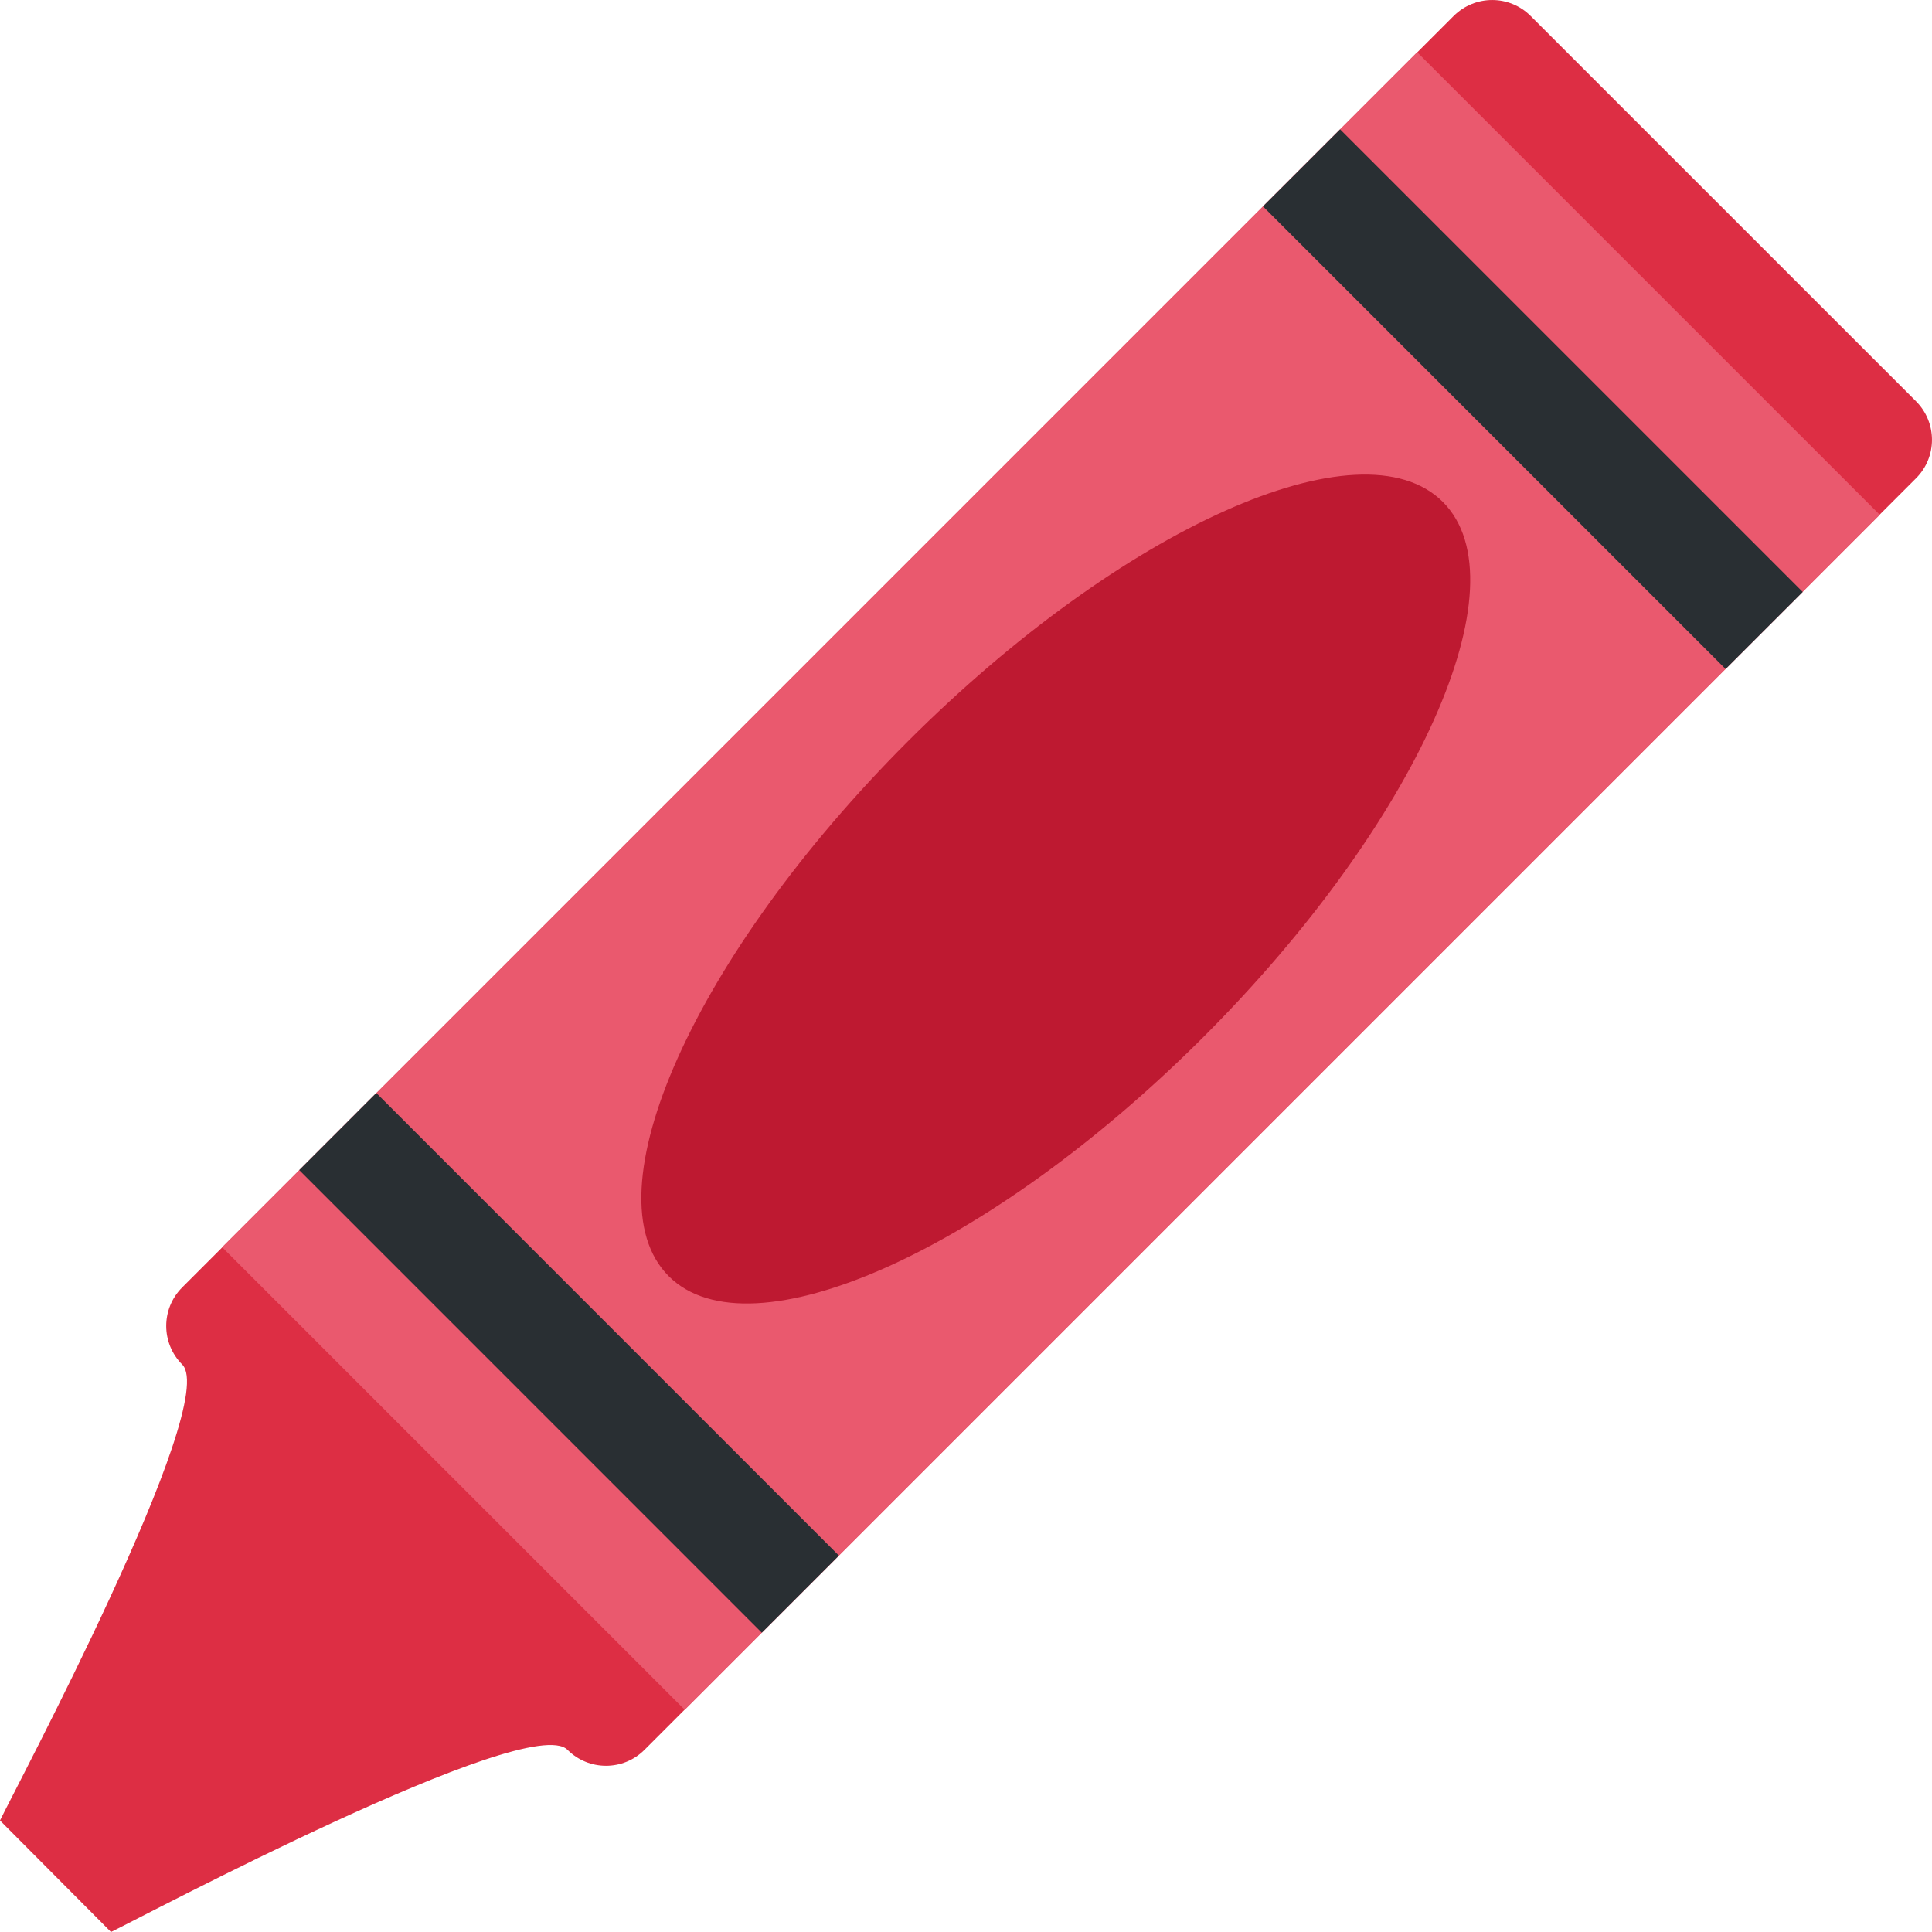
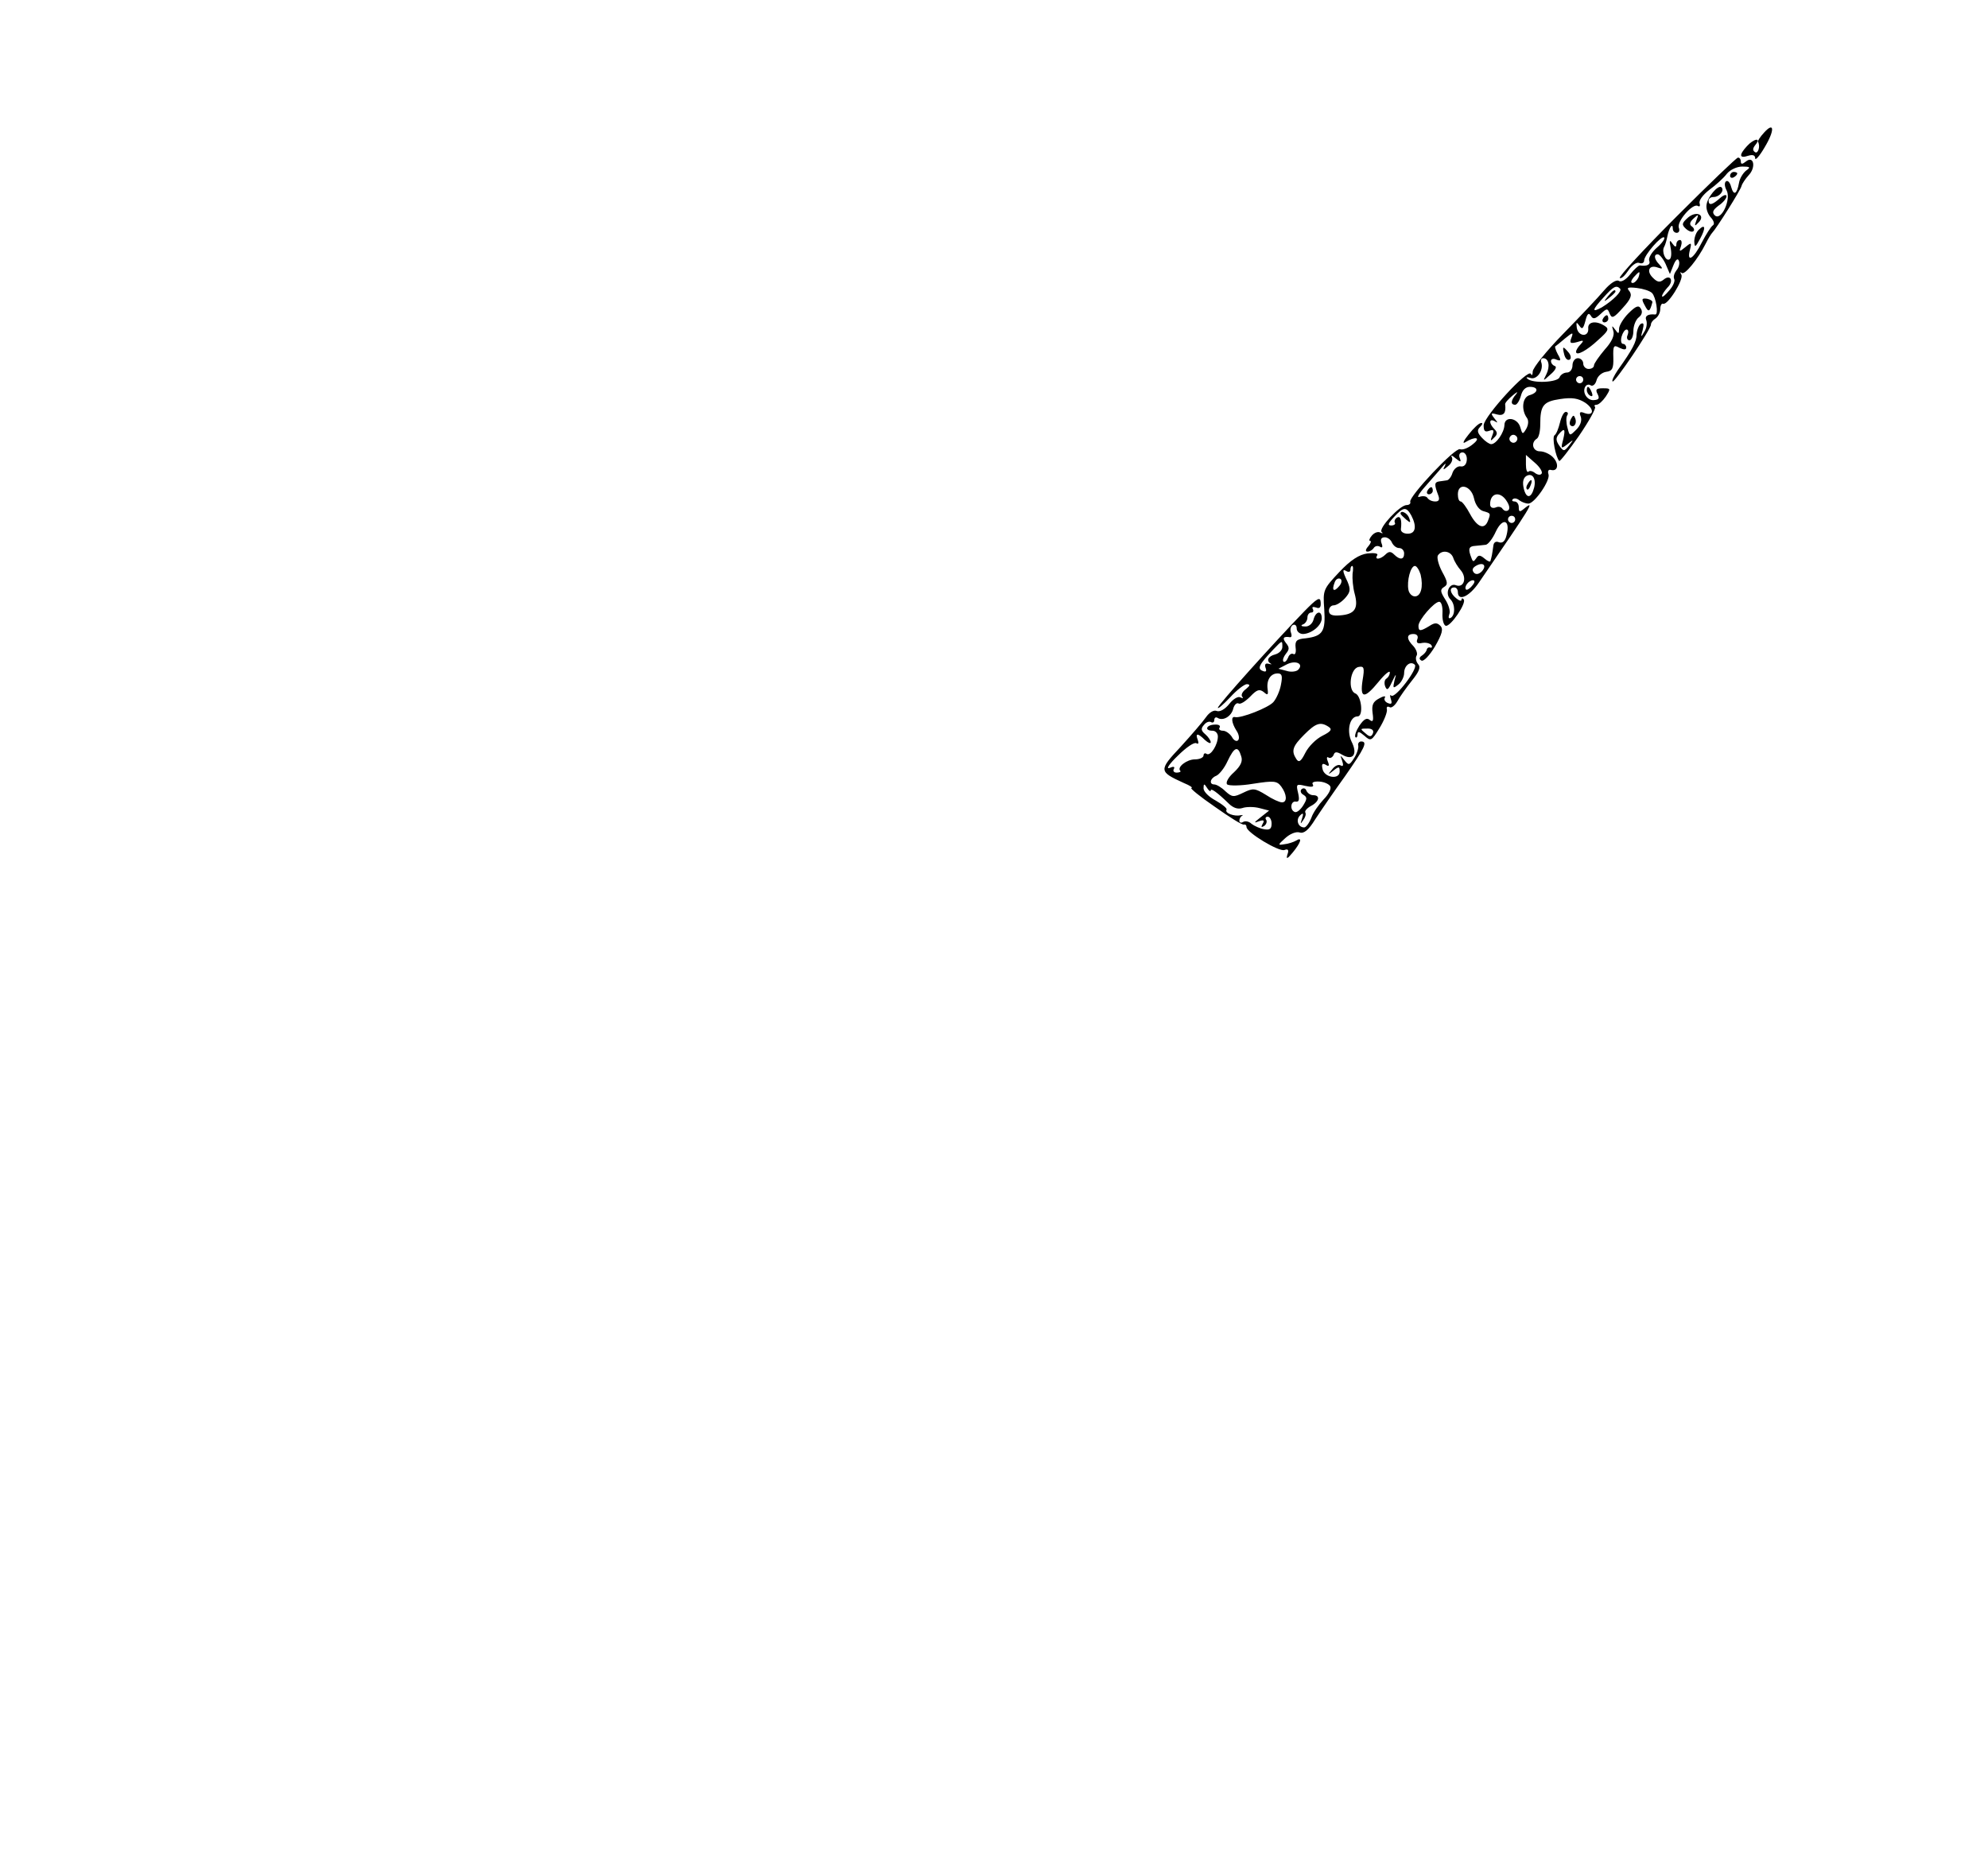
- <svg xmlns="http://www.w3.org/2000/svg" viewBox="0 0 36 36">
-   <path fill="#DD2E44" d="M35.702 7.477L28.522.298c-.396-.397-1.038-.397-1.436 0L3.395 23.989c-.397.397-.397 1.038 0 1.437.72.719-3.14 7.959-3.395 8.496L2.068 36c.536-.255 7.785-4.115 8.506-3.395.397.397 1.039.397 1.436 0L35.702 8.913c.397-.396.397-1.039 0-1.436z" />
-   <path fill="#EA596E" d="M4.139 23.24L26.407.972l8.62 8.62L12.759 31.86z" />
-   <path fill="#292F33" d="M23.534 3.846l1.437-1.436 8.62 8.62-1.437 1.436zM5.576 21.803l1.436-1.437 8.62 8.62-1.437 1.437z" />
-   <path fill="#BE1931" d="M26.886 9.353c-1.521-1.521-5.982.476-9.967 4.459-3.983 3.984-5.979 8.446-4.459 9.967 1.52 1.521 5.983-.476 9.967-4.459 3.983-3.984 5.979-8.447 4.459-9.967z" />
+ <svg xmlns="http://www.w3.org/2000/svg" version="1.0" width="555pt" height="517pt" viewBox="0 0 555 517" preserveAspectRatio="xMidYMid meet">
+   <g transform="translate(0,517) scale(0.1,-0.1)" fill="#000000" stroke="none">
+     <path d="M4925 4800 c-11 -12 -19 -24 -17 -26 7 -12 0 -34 -8 -29 -8 5 -7 11 1 21 17 21 -5 17 -24 -4 -23 -25 -21 -35 3 -27 13 4 20 2 20 -7 0 -7 12 6 26 30 29 48 28 74 -1 42z" />
+     <path d="M4680 4565 c-90 -90 -161 -167 -158 -171 4 -3 14 6 24 21 9 14 23 24 30 21 8 -3 14 0 14 7 1 16 49 71 56 64 3 -3 -6 -16 -20 -28 -15 -13 -24 -29 -22 -36 5 -12 -6 -17 -26 -14 -4 0 -16 -11 -27 -25 -12 -15 -25 -23 -32 -18 -7 4 -24 -7 -41 -27 -16 -19 -67 -73 -114 -121 -46 -47 -84 -94 -85 -105 0 -10 -3 -13 -5 -7 -7 17 -130 -117 -132 -143 0 -16 3 -20 15 -16 13 5 15 2 9 -13 -6 -15 -5 -17 5 -6 10 9 10 15 1 24 -16 16 -15 31 1 22 9 -6 9 -4 -1 8 -11 14 -10 16 7 11 19 -5 26 4 23 28 -1 4 9 15 21 25 12 10 16 12 10 4 -15 -17 -17 -30 -3 -30 5 0 12 11 16 25 4 16 13 25 25 25 25 0 24 -16 0 -23 -21 -5 -25 -41 -8 -64 5 -7 4 -19 -2 -30 -10 -17 -11 -16 -17 5 -8 26 -44 31 -44 5 -1 -21 -23 -53 -37 -53 -5 0 -17 8 -26 18 -13 14 -14 21 -5 30 7 7 8 12 3 11 -6 0 -21 -14 -35 -32 -14 -17 -18 -27 -10 -22 29 18 46 14 22 -5 -13 -11 -29 -17 -36 -14 -14 5 -143 -132 -139 -147 2 -5 -3 -9 -10 -9 -19 0 -79 -65 -70 -75 5 -4 3 -5 -3 -2 -7 4 -17 0 -24 -8 -7 -8 -9 -15 -5 -15 4 0 2 -7 -5 -15 -8 -9 -9 -15 -2 -15 6 0 14 5 17 10 4 6 11 7 17 4 7 -5 9 -1 5 9 -4 11 -1 17 9 17 8 0 17 -7 20 -15 4 -8 12 -15 20 -15 8 0 14 -7 14 -15 0 -18 -12 -19 -28 -3 -9 9 -15 9 -24 0 -14 -14 -32 -16 -23 -2 3 5 -8 7 -27 5 -23 -3 -47 -18 -79 -52 -45 -48 -46 -50 -42 -104 4 -62 -4 -75 -52 -81 -25 -2 -30 -7 -28 -26 2 -13 -1 -21 -6 -18 -5 3 -12 -1 -15 -10 -4 -9 -9 -14 -13 -11 -3 4 0 13 7 22 10 12 10 18 0 30 -11 14 -7 19 12 16 4 0 5 5 2 13 -3 8 -1 17 5 21 6 3 11 -1 11 -9 0 -9 8 -16 18 -16 24 1 52 24 52 44 0 23 -17 20 -23 -4 -3 -11 -13 -20 -24 -19 -10 0 -13 3 -5 6 6 2 12 11 12 19 0 8 5 14 11 14 5 0 7 4 4 10 -3 5 0 7 9 4 10 -4 14 0 13 14 -1 17 -9 13 -47 -26 -84 -87 -240 -260 -240 -268 0 -4 15 9 34 29 18 20 40 37 47 37 10 -1 9 -4 -3 -14 -10 -7 -14 -17 -10 -21 4 -5 2 -5 -5 -2 -6 4 -20 -4 -31 -18 -12 -15 -26 -23 -35 -20 -8 4 -21 -4 -30 -17 -9 -13 -41 -50 -71 -83 -62 -66 -61 -69 9 -101 17 -7 26 -13 21 -14 -5 0 24 -24 65 -52 41 -29 77 -52 82 -50 4 1 7 -2 7 -7 0 -15 91 -70 106 -64 10 4 13 0 8 -13 -4 -14 0 -12 15 6 23 28 28 45 9 33 -7 -4 -22 -9 -33 -10 -18 -3 -18 -2 3 17 13 12 30 19 40 16 12 -4 25 6 44 37 15 23 52 77 83 120 55 79 64 97 45 97 -6 0 -10 -6 -8 -12 1 -7 -4 -23 -12 -35 -13 -20 -15 -20 -27 -5 -12 15 -12 15 -6 -2 4 -12 3 -17 -4 -13 -6 4 -17 -1 -24 -11 -13 -15 -12 -16 4 -3 15 12 17 11 17 -3 0 -24 -44 -17 -48 8 -3 13 0 16 9 11 9 -6 11 -3 6 9 -4 9 -3 15 2 11 5 -3 11 1 14 7 3 10 9 10 24 1 31 -18 44 2 26 37 -14 30 -5 70 17 70 17 0 11 57 -6 64 -22 8 -15 70 9 74 15 3 17 -2 11 -37 -8 -52 5 -53 45 -4 17 21 31 32 31 26 0 -7 -4 -14 -10 -18 -5 -3 -6 -13 -3 -21 5 -13 9 -10 19 12 12 25 13 25 7 4 -5 -22 -4 -23 11 -11 9 7 16 22 16 32 0 21 18 35 30 23 9 -11 -55 -95 -66 -86 -4 4 -4 -1 -1 -10 4 -12 2 -15 -8 -11 -8 3 -12 10 -9 15 4 6 -4 5 -16 -2 -17 -9 -21 -18 -18 -41 3 -21 1 -26 -8 -19 -8 7 -16 3 -29 -16 -9 -14 -14 -28 -11 -32 3 -3 6 1 6 8 0 9 5 8 19 -4 18 -16 20 -15 42 21 13 21 22 44 21 52 -2 7 1 10 7 7 5 -4 15 4 22 16 7 13 25 38 40 57 21 26 26 38 18 47 -6 7 -8 18 -4 24 3 5 -1 17 -9 26 -20 20 -20 34 0 34 10 0 14 -6 11 -14 -4 -10 0 -14 13 -11 11 2 22 -1 26 -6 3 -5 2 -8 -3 -7 -4 2 -9 -1 -10 -6 -1 -5 -7 -12 -13 -16 -8 -5 -9 -10 -2 -14 6 -4 23 14 38 39 20 35 24 49 15 58 -9 9 -16 9 -31 -1 -25 -15 -30 -15 -30 1 0 16 44 67 58 67 6 0 10 -14 9 -32 -1 -17 3 -33 9 -35 13 -4 60 65 50 74 -3 4 -6 3 -6 -2 0 -4 -7 -2 -15 5 -17 14 -20 30 -5 30 6 0 10 -6 10 -13 0 -27 32 -13 59 27 146 213 159 233 126 206 -12 -10 -15 -10 -15 4 0 9 -5 16 -12 16 -6 0 -8 3 -5 6 4 4 12 3 19 -3 7 -5 18 -9 25 -9 18 1 62 66 56 82 -3 9 0 14 7 12 20 -5 23 18 5 36 -9 9 -25 16 -36 16 -20 0 -26 24 -9 35 6 3 10 21 10 40 0 53 8 64 56 71 33 5 50 2 69 -10 27 -18 25 -39 -2 -29 -12 5 -15 2 -10 -10 4 -11 -1 -25 -12 -36 -19 -19 -19 -19 -25 5 -4 14 -4 29 -1 34 4 6 2 10 -4 10 -5 0 -12 -13 -16 -30 -4 -16 -10 -32 -15 -35 -8 -5 3 -61 13 -72 2 -2 27 30 55 70 28 41 48 77 45 81 -3 3 -2 6 4 6 6 0 17 10 26 23 14 22 14 23 -8 23 -18 0 -22 -3 -15 -16 6 -12 4 -16 -10 -17 -19 -2 -34 22 -24 38 3 5 10 7 15 3 6 -3 13 3 16 14 3 12 15 22 27 24 17 2 21 9 20 40 -1 33 1 36 17 27 13 -6 19 -6 19 1 0 5 -4 10 -9 10 -5 0 -7 9 -4 20 3 11 9 20 14 20 5 0 6 -7 3 -15 -4 -8 -1 -15 5 -15 6 0 11 12 11 26 0 15 7 32 15 38 9 7 11 16 6 24 -6 11 -14 8 -35 -13 -14 -14 -26 -34 -26 -43 0 -15 -2 -15 -11 -2 -9 12 -10 12 -5 -4 4 -12 -4 -30 -24 -52 -16 -19 -30 -39 -30 -44 0 -6 -7 -10 -15 -10 -8 0 -15 7 -15 15 0 8 -7 15 -15 15 -8 0 -15 -9 -15 -20 0 -11 -7 -20 -15 -20 -9 0 -18 -6 -21 -13 -5 -15 -77 -18 -90 -4 -5 4 -1 5 8 2 18 -7 38 21 31 43 -3 6 0 12 5 12 16 0 20 -23 9 -45 -10 -20 -10 -20 12 0 13 11 18 21 12 23 -6 2 -11 8 -11 14 0 6 7 8 15 4 13 -5 14 -2 4 15 -6 11 -9 22 -7 22 2 1 14 11 27 22 22 18 24 18 18 2 -6 -15 -3 -17 16 -12 18 6 20 5 10 -6 -7 -7 -13 -16 -13 -21 0 -13 30 3 63 34 27 24 30 30 17 38 -24 16 -48 12 -46 -7 2 -25 -28 -23 -32 2 -2 16 -1 17 7 6 8 -12 11 -9 17 13 5 20 9 24 15 15 6 -11 12 -10 27 4 18 17 20 17 26 1 6 -14 11 -12 36 16 23 25 27 36 19 47 -9 10 -5 12 21 9 17 -2 36 -8 42 -14 11 -11 19 -61 9 -60 -20 2 -30 -4 -25 -16 3 -8 1 -23 -6 -33 -9 -16 -10 -15 -4 6 4 16 3 21 -5 17 -6 -4 -11 -17 -12 -29 0 -21 -11 -42 -53 -101 -10 -15 -17 -29 -14 -31 5 -5 108 147 107 159 0 5 5 12 13 17 7 5 13 16 13 26 0 10 4 17 8 15 13 -5 58 68 51 81 -4 7 -4 9 1 5 8 -7 45 38 67 82 7 14 15 27 18 30 11 11 80 120 82 131 2 7 11 20 20 30 21 22 14 56 -8 38 -10 -8 -14 -8 -14 0 0 6 -3 11 -8 11 -4 0 -81 -74 -172 -165z m195 129 c-9 -7 -18 -22 -20 -34 -6 -33 -15 -37 -22 -12 -3 12 -9 19 -14 16 -5 -3 -5 -14 1 -25 14 -25 -15 -88 -33 -70 -8 8 -5 15 11 27 12 8 22 20 22 26 0 6 -8 4 -18 -5 -21 -19 -32 -22 -32 -7 0 6 6 10 14 10 16 0 31 18 22 27 -9 9 -41 -29 -42 -51 -1 -11 5 -26 13 -34 8 -9 10 -18 5 -21 -5 -3 -19 -25 -31 -48 -23 -46 -43 -58 -33 -20 5 20 4 21 -13 7 -17 -14 -18 -13 -12 3 3 9 2 17 -3 17 -6 0 -10 -6 -10 -12 0 -9 -4 -8 -11 2 -8 12 -9 9 -5 -12 3 -15 2 -29 -3 -32 -11 -7 -23 22 -15 35 3 5 7 19 9 30 5 24 15 38 15 21 0 -7 5 -12 11 -12 6 0 9 6 6 14 -7 17 39 70 53 61 5 -3 7 0 5 7 -3 8 9 24 27 38 18 13 40 33 49 45 9 11 28 20 43 20 22 0 24 -2 11 -11z m-225 -261 l12 -28 10 25 c6 15 12 20 15 12 3 -7 0 -19 -7 -27 -6 -8 -9 -18 -6 -24 3 -5 -3 -20 -14 -32 -11 -13 -19 -20 -20 -16 0 5 7 15 15 24 19 18 9 39 -11 22 -10 -8 -17 -7 -29 5 -20 19 -11 38 13 29 14 -5 15 -3 5 8 -15 15 -17 29 -5 29 5 0 15 -12 22 -27z m-76 -38 c-4 -8 -11 -15 -16 -15 -6 0 -5 6 2 15 7 8 14 15 16 15 2 0 1 -7 -2 -15z m-51 -31 c6 -7 -20 -33 -51 -52 -29 -16 -28 -8 5 28 27 30 35 35 46 24z m-103 -254 c0 -5 -4 -10 -10 -10 -5 0 -10 5 -10 10 0 6 5 10 10 10 6 0 10 -4 10 -10z m-56 -167 c-7 -26 -6 -27 12 -13 18 14 18 14 5 -3 -14 -18 -16 -18 -28 -1 -9 13 -10 21 -2 31 17 20 20 16 13 -14z m-130 -4 c-3 -5 -10 -7 -15 -3 -5 3 -7 10 -3 15 3 5 10 7 15 3 5 -3 7 -10 3 -15z m-139 -53 c-1 -13 -8 -20 -18 -18 -8 1 -18 -7 -22 -18 -3 -11 -11 -21 -16 -21 -5 -1 -15 -2 -21 -3 -14 -2 -14 -9 -3 -38 5 -13 2 -18 -8 -18 -9 0 -18 4 -22 10 -3 5 -13 6 -22 3 -9 -4 -2 9 16 29 17 20 39 44 47 54 9 11 12 12 8 4 -7 -13 -5 -13 9 -1 9 7 14 18 10 25 -4 6 1 5 10 -3 15 -12 17 -12 12 1 -3 8 0 15 8 15 7 0 13 -9 12 -21z m209 -38 c-3 -5 -11 -4 -18 1 -7 6 -16 8 -19 4 -4 -3 -7 6 -7 20 l0 27 25 -22 c13 -11 22 -25 19 -30z m-21 -39 c-8 -31 -22 -32 -29 -3 -4 17 -2 29 7 35 17 10 28 -7 22 -32z m-168 -30 c4 -19 15 -33 26 -36 21 -6 21 -6 13 -27 -10 -26 -30 -18 -50 19 -10 19 -22 35 -26 35 -5 0 -8 9 -8 20 0 34 37 25 45 -11z m92 -9 c7 -11 9 -21 3 -25 -5 -3 -11 -1 -15 4 -3 6 -12 8 -20 4 -9 -3 -15 1 -15 9 0 33 29 38 47 8z m-267 -39 c16 -31 12 -51 -10 -51 -12 0 -20 6 -19 13 3 25 -1 38 -11 32 -6 -4 -8 -10 -6 -14 3 -4 -2 -8 -10 -8 -11 0 -9 6 8 24 26 28 34 29 48 4z m290 -11 c0 -5 -4 -10 -10 -10 -5 0 -10 5 -10 10 0 6 5 10 10 10 6 0 10 -4 10 -10z m-24 -44 c-4 -17 -11 -23 -21 -20 -9 4 -15 0 -16 -10 -1 -9 -3 -20 -4 -26 -1 -5 -3 -13 -4 -16 0 -4 -8 -1 -17 7 -12 10 -17 10 -23 0 -7 -10 -9 -10 -13 1 -10 25 -8 33 10 34 9 1 22 2 29 3 7 0 20 17 29 37 19 40 41 33 30 -10z m-149 -63 c3 -10 13 -26 21 -35 18 -21 9 -50 -13 -42 -19 8 -32 -23 -16 -39 14 -14 14 -44 1 -52 -6 -3 -7 1 -4 10 4 8 -2 27 -11 41 -14 22 -15 28 -4 35 12 7 11 14 -5 43 -10 19 -15 39 -12 45 11 17 36 13 43 -6z m80 -38 c-8 -8 -16 -10 -22 -4 -6 7 -5 13 5 19 20 12 32 2 17 -15z m-361 -7 c-1 -13 1 -38 6 -56 11 -41 0 -57 -41 -60 -22 -2 -31 2 -31 13 0 8 6 15 13 15 8 0 22 9 32 20 15 17 16 24 7 46 -15 31 -15 37 -2 29 6 -3 10 -1 10 4 0 6 2 11 5 11 3 0 3 -10 1 -22z m190 -2 c8 -34 1 -61 -16 -61 -8 0 -16 8 -18 18 -5 25 6 67 18 67 5 0 12 -11 16 -24z m-227 -32 c-15 -18 -22 -13 -13 10 3 9 10 13 16 10 5 -3 4 -12 -3 -20z m371 1 c-7 -9 -15 -13 -17 -11 -7 7 7 26 19 26 6 0 6 -6 -2 -15z m-530 -171 c0 -9 -9 -18 -20 -21 -20 -5 -26 -18 -12 -26 4 -2 1 -2 -7 0 -8 2 -11 -2 -8 -11 4 -10 1 -13 -8 -9 -16 6 -10 18 30 60 25 26 25 26 25 7z m44 -64 c-5 -5 -20 -7 -32 -3 l-23 6 23 12 c25 13 49 2 32 -15z m-48 -42 c-3 -17 -13 -39 -21 -48 -14 -16 -91 -46 -107 -42 -12 3 -10 -16 4 -38 7 -10 9 -23 4 -27 -4 -4 -12 0 -17 10 -6 9 -17 17 -25 17 -8 0 -13 4 -9 9 3 6 -4 9 -15 8 -23 -1 -28 -17 -5 -17 8 0 15 -7 15 -16 0 -23 -20 -55 -31 -49 -5 4 -9 1 -9 -4 0 -6 -11 -11 -24 -11 -23 0 -51 -22 -41 -32 3 -2 -2 -5 -10 -5 -8 0 -11 5 -8 10 4 7 -1 8 -12 3 -11 -4 0 12 23 34 23 23 46 39 52 35 6 -3 7 0 4 9 -8 20 0 20 20 0 9 -8 16 -11 16 -6 0 5 -7 15 -15 22 -12 10 -13 16 -4 26 6 8 15 11 20 8 5 -3 9 0 9 6 0 6 4 9 9 6 15 -10 39 4 44 26 3 11 10 17 15 14 5 -3 19 6 32 19 19 20 26 22 38 13 11 -10 13 -8 11 7 -4 26 8 45 28 45 12 0 14 -7 9 -32z m133 -117 c11 -7 7 -13 -17 -25 -18 -9 -39 -30 -48 -48 -12 -24 -18 -28 -25 -17 -15 23 -10 36 22 68 32 32 45 37 68 22z m124 -18 c-4 -10 -9 -11 -19 -2 -18 15 -18 15 5 15 11 0 17 -5 14 -13z m-368 -64 c5 -14 -1 -27 -20 -45 -16 -14 -24 -29 -19 -34 5 -4 38 -4 73 2 58 9 66 8 78 -8 16 -22 17 -44 2 -44 -7 0 -27 9 -45 21 -31 19 -36 19 -63 6 -27 -13 -31 -13 -50 4 -11 11 -25 19 -31 19 -15 0 -12 17 5 24 8 3 23 21 32 41 19 40 29 44 38 14z m249 -85 c3 -7 -6 -23 -19 -36 -13 -14 -29 -36 -34 -51 -6 -15 -15 -27 -20 -27 -17 0 -24 21 -12 33 9 9 11 7 6 -8 -5 -16 -5 -17 3 -5 6 8 9 17 6 22 -2 4 5 12 16 18 23 12 27 30 6 30 -8 0 -16 6 -19 13 -2 6 -8 8 -13 4 -5 -4 -3 -12 5 -16 11 -7 10 -12 -1 -30 -7 -11 -17 -20 -23 -18 -15 5 -12 32 3 29 9 -1 10 6 6 24 -6 25 -5 26 20 20 18 -4 25 -3 21 4 -4 6 4 9 19 8 14 -1 28 -8 30 -14z m-334 -11 c0 8 18 -5 50 -36 12 -12 25 -17 38 -13 11 4 33 4 48 0 l27 -7 -24 -19 c-18 -14 -20 -17 -5 -11 14 5 17 3 11 -7 -5 -9 -4 -11 4 -6 6 4 9 12 6 17 -4 5 -1 9 4 9 6 0 11 -9 11 -19 0 -15 -5 -19 -21 -16 -12 2 -27 9 -35 15 -7 7 -18 9 -24 5 -5 -3 -10 -2 -10 4 0 5 3 11 8 14 4 2 1 2 -5 1 -17 -4 -44 6 -39 15 3 4 -11 15 -30 26 -19 10 -34 25 -34 34 0 14 2 14 10 1 5 -8 10 -11 10 -7z" />
+     <path d="M4830 4679 c0 -5 5 -7 10 -4 6 3 10 8 10 11 0 2 -4 4 -10 4 -5 0 -10 -5 -10 -11z" />
+     <path d="M4713 4563 c-18 -16 -19 -20 -6 -32 8 -7 17 -10 21 -6 3 3 1 9 -5 13 -7 5 -6 12 5 22 14 13 15 12 8 -5 -6 -16 -5 -18 5 -7 22 21 -4 35 -28 15z" />
+     <path d="M4742 4528 c-7 -7 -12 -21 -12 -32 1 -18 3 -17 16 7 17 31 15 44 -4 25z" />
+     <path d="M4489 4343 c-13 -16 -12 -17 4 -4 9 7 17 15 17 17 0 8 -8 3 -21 -13z" />
+     <path d="M3985 3800 c-3 -5 -1 -10 4 -10 6 0 11 5 11 10 0 6 -2 10 -4 10 -3 0 -8 -4 -11 -10z" />
+     <path d="M4265 3819 c-4 -6 -5 -12 -2 -15 2 -3 7 2 10 11 7 17 1 20 -8 4z" />
+     <path d="M3910 3736 c0 -2 7 -9 15 -16 13 -11 14 -10 9 4 -5 14 -24 23 -24 12z" />
+     <path d="M4592 4317 c10 -20 14 -18 21 9 1 4 -6 8 -15 10 -15 2 -16 -1 -6 -19z" />
+     <path d="M4475 4280 c-3 -5 -1 -10 4 -10 6 0 11 5 11 10 0 6 -2 10 -4 10 -3 0 -8 -4 -11 -10z" />
+     <path d="M4367 4180 c3 -11 9 -17 15 -14 5 3 4 12 -3 20 -16 19 -18 18 -12 -6z" />
+     <path d="M4430 4081 c0 -6 4 -13 10 -16 6 -3 7 1 4 9 -7 18 -14 21 -14 7z" />
+     <path d="M4386 4001 c-4 -7 -5 -15 -2 -18 9 -9 19 4 14 18 -4 11 -6 11 -12 0z" />
+   </g>
</svg>
